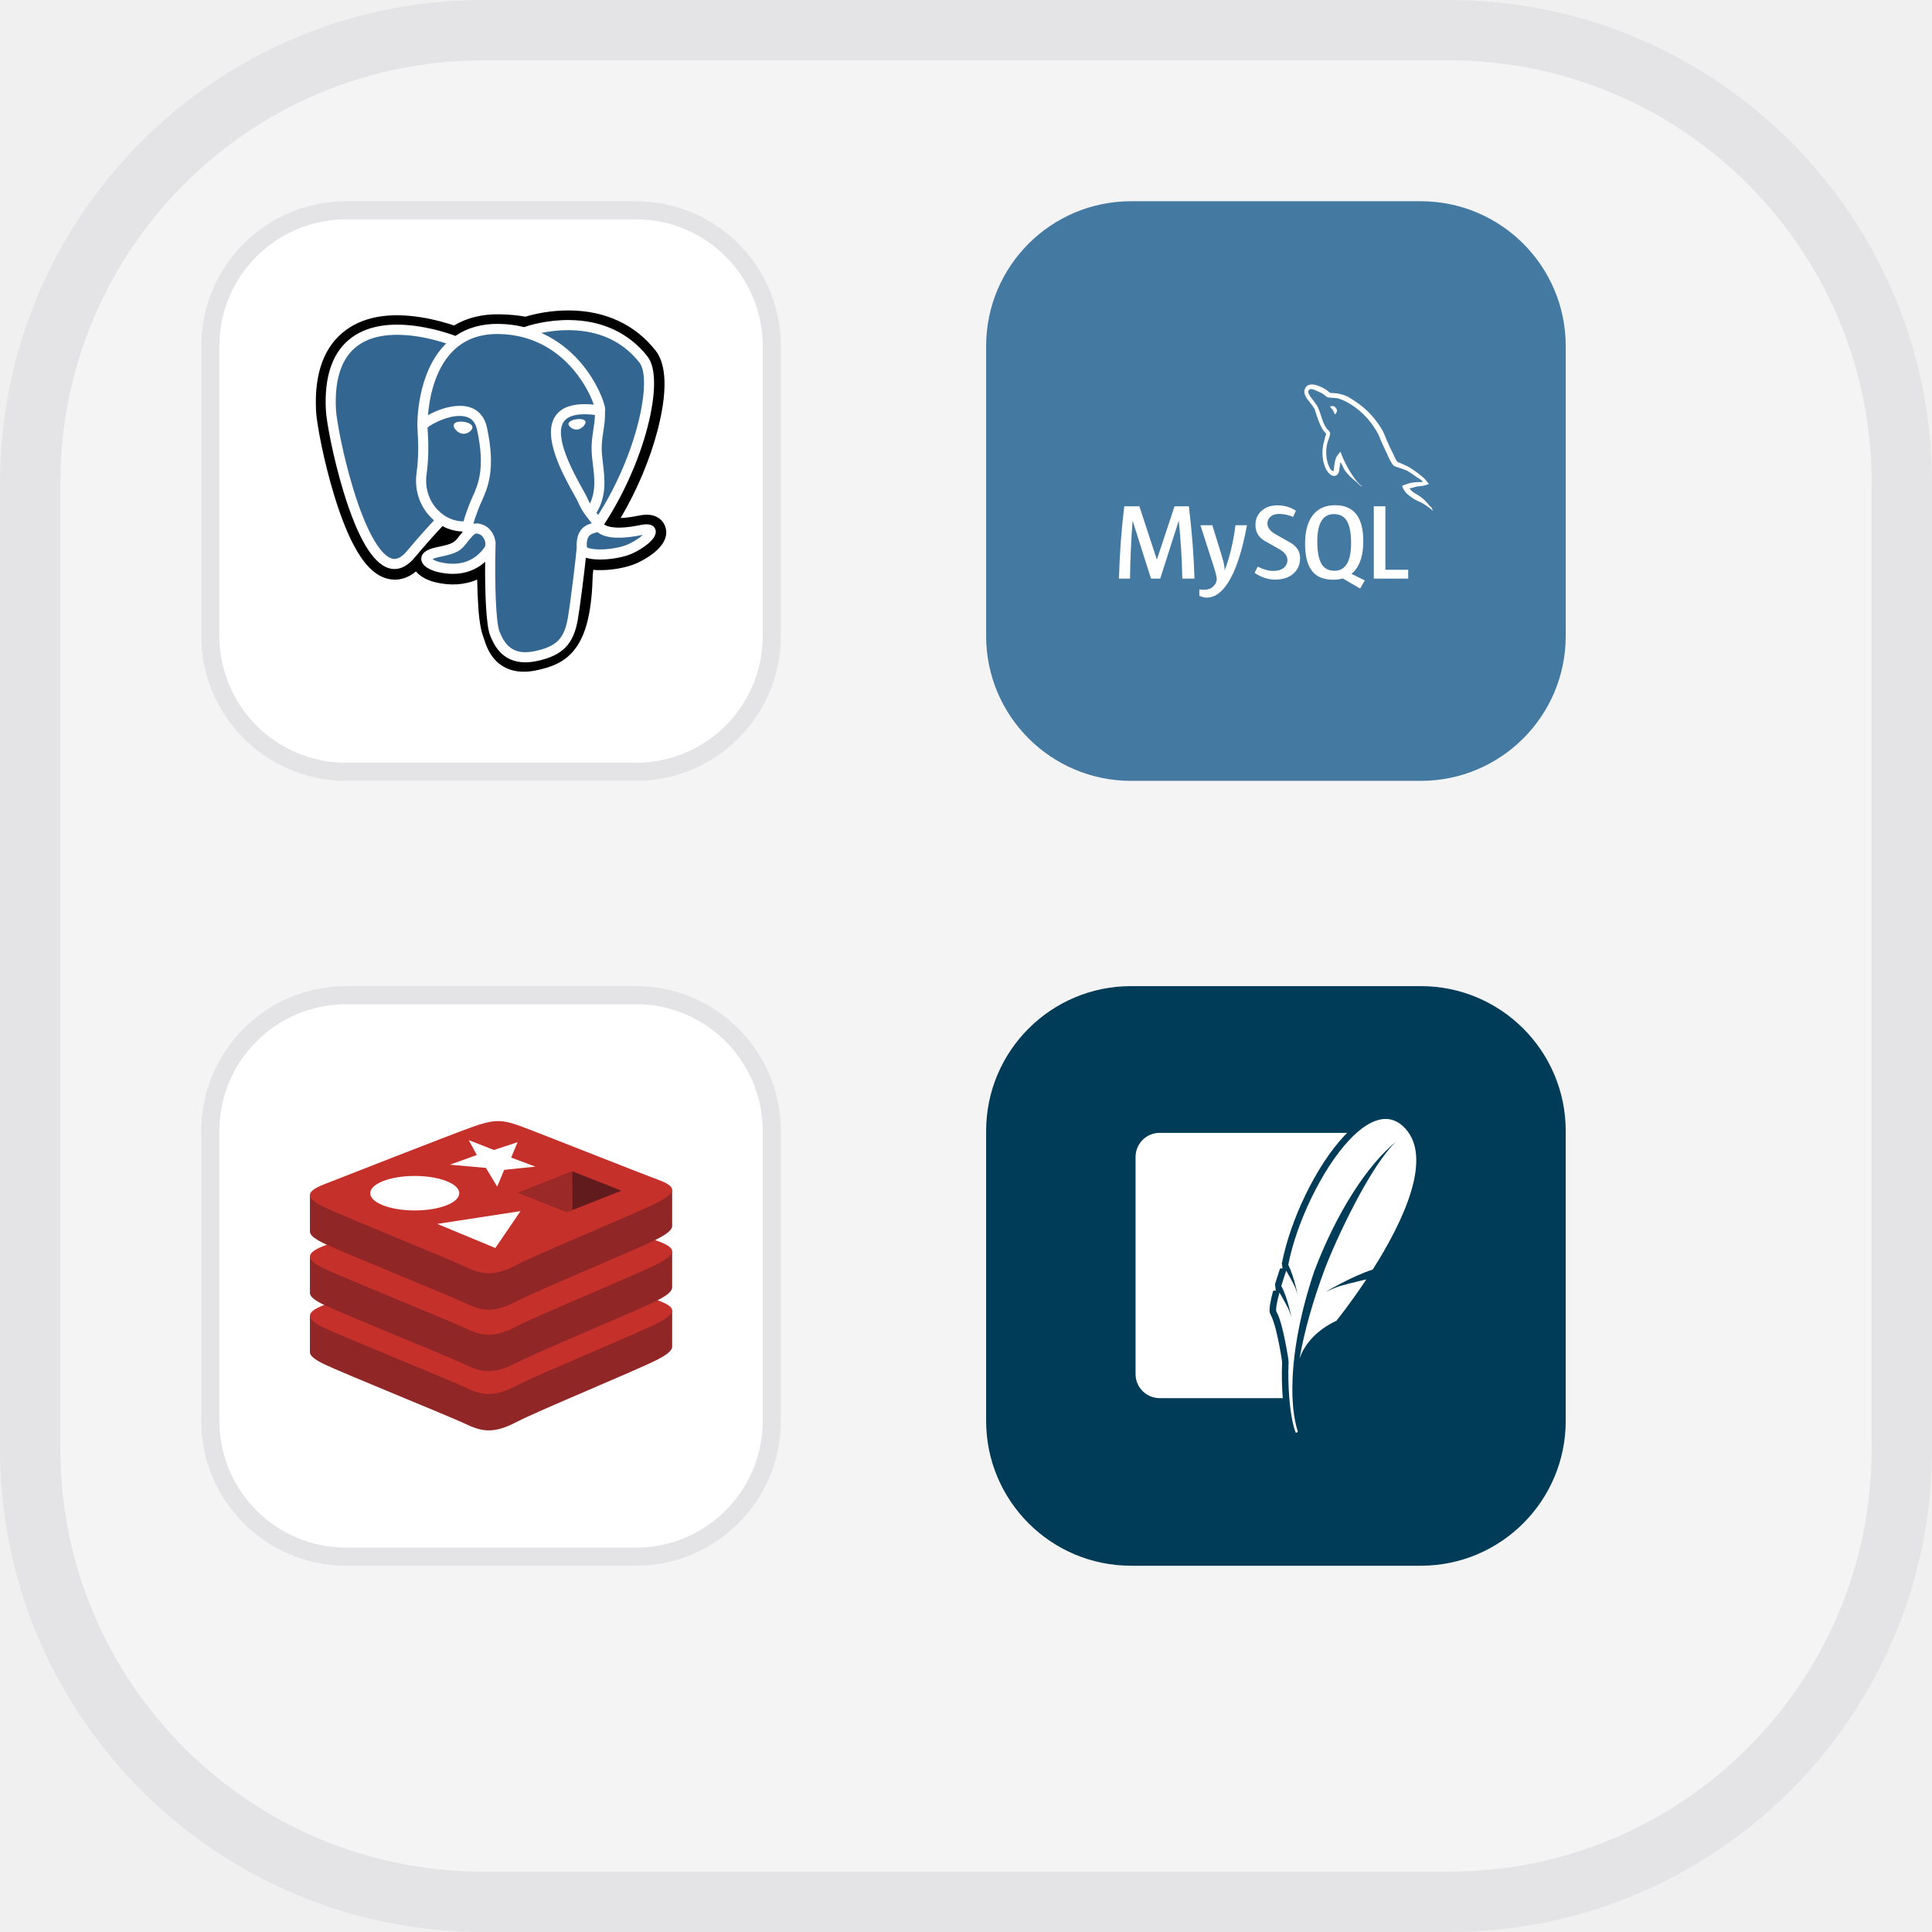
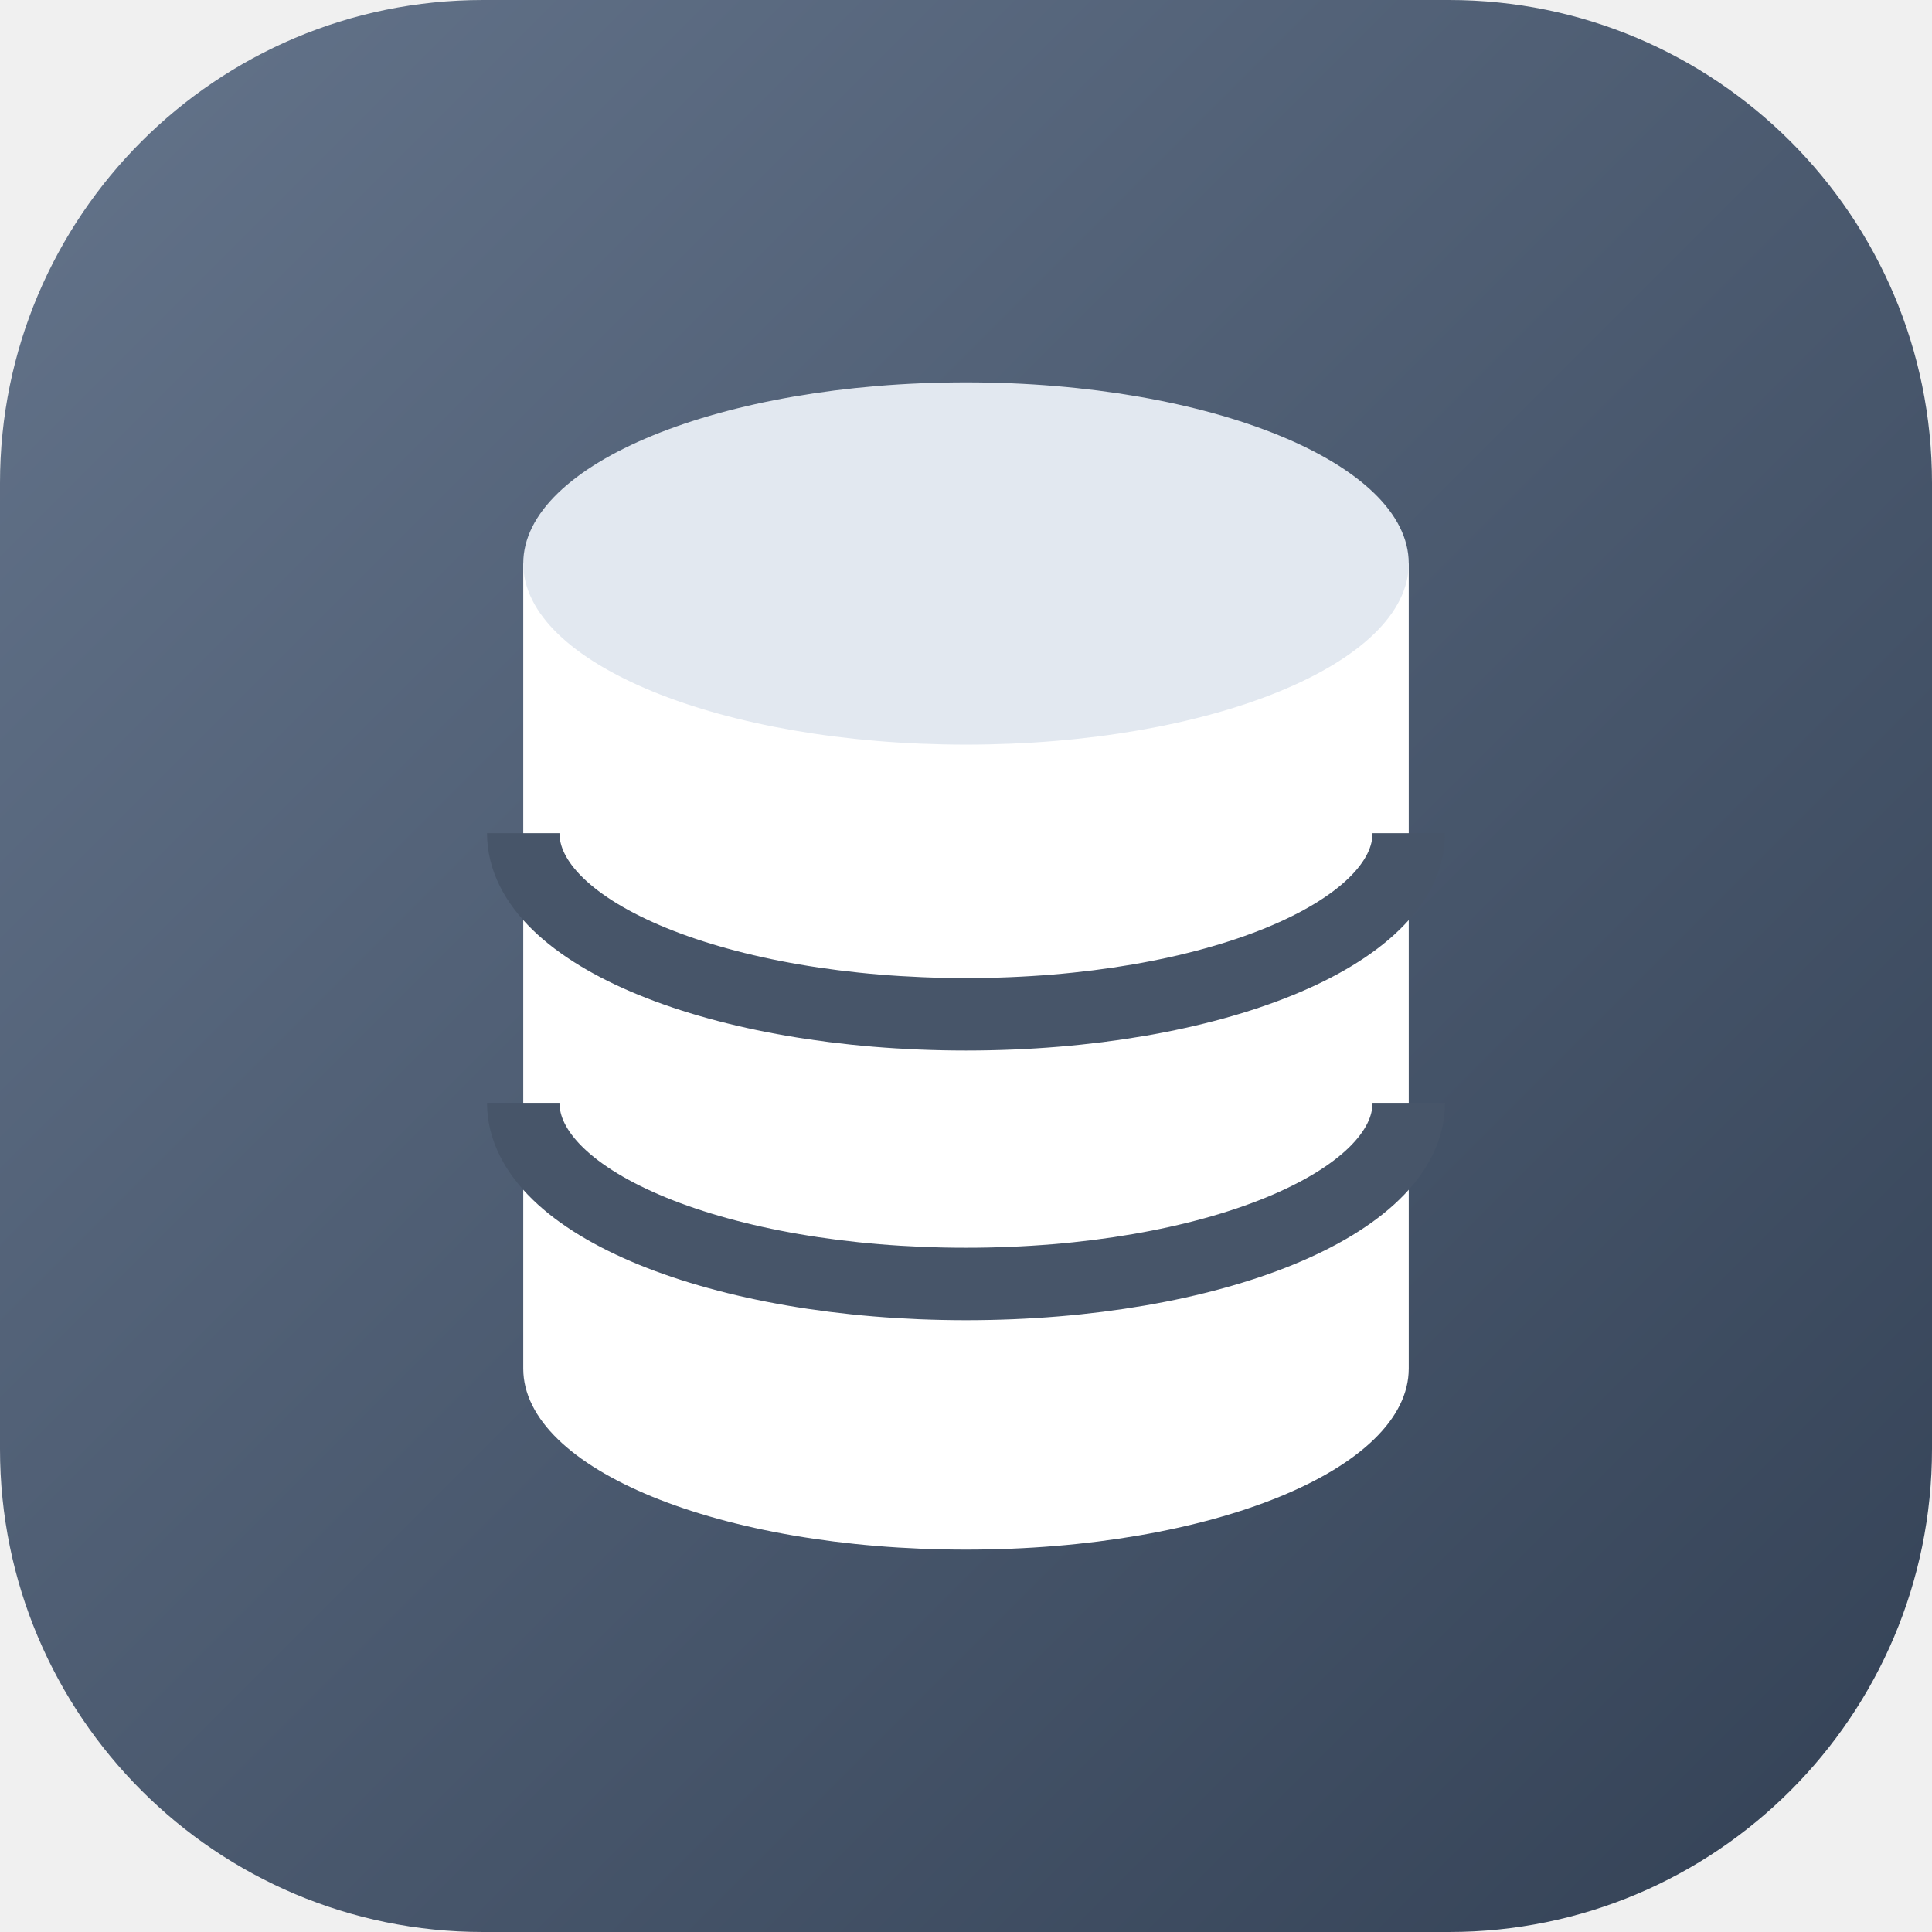
<svg xmlns="http://www.w3.org/2000/svg" viewBox="0 0 48 48" width="48" height="48">
-   <rect x="0.75" y="0.75" width="46.5" height="46.5" rx="11.25" fill="#f4f4f5" stroke="#e4e4e7" stroke-width="1.5" />
-   <g transform="translate(5 5) scale(0.3)">
-     <rect x="0.75" y="0.75" width="46.5" height="46.5" rx="11.25" fill="#fff" stroke="#e4e4e7" stroke-width="1.5" />
-     <svg x="9" y="9" width="30" height="30" viewBox="0 0 256 264">
-       <path d="M255.008 158.086c-1.535-4.649-5.556-7.887-10.756-8.664c-2.452-.366-5.26-.21-8.583.475c-5.792 1.195-10.089 1.65-13.225 1.738c11.837-19.985 21.462-42.775 27.003-64.228c8.96-34.689 4.172-50.492-1.423-57.64C233.217 10.847 211.614.683 185.552.372c-13.903-.17-26.108 2.575-32.475 4.549c-5.928-1.046-12.302-1.63-18.99-1.738c-12.537-.2-23.614 2.533-33.079 8.15c-5.24-1.772-13.65-4.27-23.362-5.864c-22.842-3.75-41.252-.828-54.718 8.685C6.622 25.672-.937 45.684.461 73.634c.444 8.874 5.408 35.874 13.224 61.48c4.492 14.718 9.282 26.94 14.237 36.33c7.027 13.315 14.546 21.156 22.987 23.972c4.731 1.576 13.327 2.68 22.368-4.85c1.146 1.388 2.675 2.767 4.704 4.048c2.577 1.625 5.728 2.953 8.875 3.74c11.341 2.835 21.964 2.126 31.027-1.848c.056 1.612.099 3.152.135 4.482c.06 2.157.12 4.272.199 6.25c.537 13.374 1.447 23.773 4.143 31.049c.148.4.347 1.01.557 1.657c1.345 4.118 3.594 11.012 9.316 16.411c5.925 5.593 13.092 7.308 19.656 7.308c3.292 0 6.433-.432 9.188-1.022c9.82-2.105 20.973-5.311 29.041-16.799c7.628-10.86 11.336-27.217 12.007-52.99q.13-1.094.244-2.088l.16-1.362l1.797.158l.463.031c10.002.456 22.232-1.665 29.743-5.154c5.935-2.754 24.954-12.795 20.476-26.351" />
-       <path fill="#336791" d="M237.906 160.722c-29.74 6.135-31.785-3.934-31.785-3.934c31.4-46.593 44.527-105.736 33.2-120.211c-30.904-39.485-84.399-20.811-85.292-20.327l-.287.052c-5.876-1.22-12.451-1.946-19.842-2.067c-13.456-.22-23.664 3.528-31.41 9.402c0 0-95.43-39.314-90.991 49.444c.944 18.882 27.064 142.873 58.218 105.422c11.387-13.695 22.39-25.274 22.39-25.274c5.464 3.63 12.006 5.482 18.864 4.817l.533-.452c-.166 1.7-.09 3.363.213 5.332c-8.026 8.967-5.667 10.541-21.711 13.844c-16.235 3.346-6.698 9.302-.471 10.86c7.549 1.887 25.013 4.561 36.813-11.958l-.47 1.885c3.144 2.519 5.352 16.383 4.982 28.952c-.37 12.568-.617 21.197 1.86 27.937c2.479 6.74 4.948 21.905 26.04 17.386c17.623-3.777 26.756-13.564 28.027-29.89c.901-11.606 2.942-9.89 3.07-20.267l1.637-4.912c1.887-15.733.3-20.809 11.157-18.448l2.64.232c7.99.363 18.45-1.286 24.589-4.139c13.218-6.134 21.058-16.377 8.024-13.686z" />
-       <path fill="#fff" d="M108.076 81.525c-2.68-.373-5.107-.028-6.335.902c-.69.523-.904 1.129-.962 1.546c-.154 1.105.62 2.327 1.096 2.957c1.346 1.784 3.312 3.01 5.258 3.28q.423.059.842.058c3.245 0 6.196-2.527 6.456-4.392c.325-2.336-3.066-3.893-6.355-4.35m88.784.073c-.256-1.831-3.514-2.353-6.606-1.923c-3.088.43-6.082 1.824-5.832 3.659c.2 1.427 2.777 3.863 5.827 3.863q.387 0 .78-.054c2.036-.282 3.53-1.575 4.24-2.32c1.08-1.136 1.706-2.402 1.591-3.225" />
-       <path fill="#fff" d="M247.802 160.025c-1.134-3.429-4.784-4.532-10.848-3.28c-18.005 3.716-24.453 1.142-26.57-.417c13.995-21.32 25.508-47.092 31.719-71.137c2.942-11.39 4.567-21.968 4.7-30.59c.147-9.463-1.465-16.417-4.789-20.665c-13.402-17.125-33.072-26.311-56.882-26.563c-16.369-.184-30.199 4.005-32.88 5.183c-5.646-1.404-11.801-2.266-18.502-2.376c-12.288-.199-22.91 2.743-31.704 8.74c-3.82-1.422-13.692-4.811-25.765-6.756c-20.872-3.36-37.458-.814-49.294 7.571c-14.123 10.006-20.643 27.892-19.38 53.16c.425 8.501 5.269 34.653 12.913 59.698c10.062 32.964 21 51.625 32.508 55.464c1.347.449 2.9.763 4.613.763c4.198 0 9.345-1.892 14.7-8.33a530 530 0 0 1 20.261-22.926c4.524 2.428 9.494 3.784 14.577 3.92q.016.2.035.398a118 118 0 0 0-2.57 3.175c-3.522 4.471-4.255 5.402-15.592 7.736c-3.225.666-11.79 2.431-11.916 8.435c-.136 6.56 10.125 9.315 11.294 9.607c4.074 1.02 7.999 1.523 11.742 1.523c9.103 0 17.114-2.992 23.516-8.781c-.197 23.386.778 46.43 3.586 53.451c2.3 5.748 7.918 19.795 25.664 19.794c2.604 0 5.47-.303 8.623-.979c18.521-3.97 26.564-12.156 29.675-30.203c1.665-9.645 4.522-32.676 5.866-45.03c2.836.885 6.487 1.29 10.434 1.289c8.232 0 17.731-1.749 23.688-4.514c6.692-3.108 18.768-10.734 16.578-17.36m-44.106-83.48c-.061 3.647-.563 6.958-1.095 10.414c-.573 3.717-1.165 7.56-1.314 12.225c-.147 4.54.42 9.26.968 13.825c1.108 9.22 2.245 18.712-2.156 28.078a37 37 0 0 1-1.95-4.009c-.547-1.326-1.735-3.456-3.38-6.404c-6.399-11.476-21.384-38.35-13.713-49.316c2.285-3.264 8.084-6.62 22.64-4.813m-17.644-61.787c21.334.471 38.21 8.452 50.158 23.72c9.164 11.711-.927 64.998-30.14 110.969a171 171 0 0 0-.886-1.117l-.37-.462c7.549-12.467 6.073-24.802 4.759-35.738c-.54-4.488-1.05-8.727-.92-12.709c.134-4.22.692-7.84 1.232-11.34c.663-4.313 1.338-8.776 1.152-14.037c.139-.552.195-1.204.122-1.978c-.475-5.045-6.235-20.144-17.975-33.81c-6.422-7.475-15.787-15.84-28.574-21.482c5.5-1.14 13.021-2.203 21.442-2.016M66.674 175.778c-5.9 7.094-9.974 5.734-11.314 5.288c-8.73-2.912-18.86-21.364-27.791-50.624c-7.728-25.318-12.244-50.777-12.602-57.916c-1.128-22.578 4.345-38.313 16.268-46.769c19.404-13.76 51.306-5.524 64.125-1.347c-.184.182-.376.352-.558.537c-21.036 21.244-20.537 57.54-20.485 59.759c-.002.856.07 2.068.168 3.735c.362 6.105 1.036 17.467-.764 30.334c-1.672 11.957 2.014 23.66 10.111 32.109a36 36 0 0 0 2.617 2.468c-3.604 3.86-11.437 12.396-19.775 22.426m22.479-29.993c-6.526-6.81-9.49-16.282-8.133-25.99c1.9-13.592 1.199-25.43.822-31.79c-.053-.89-.1-1.67-.127-2.285c3.073-2.725 17.314-10.355 27.47-8.028c4.634 1.061 7.458 4.217 8.632 9.645c6.076 28.103.804 39.816-3.432 49.229c-.873 1.939-1.698 3.772-2.402 5.668l-.546 1.466c-1.382 3.706-2.668 7.152-3.465 10.424c-6.938-.02-13.687-2.984-18.819-8.34m1.065 37.9c-2.026-.506-3.848-1.385-4.917-2.114c.893-.42 2.482-.992 5.238-1.56c13.337-2.745 15.397-4.683 19.895-10.394c1.031-1.31 2.2-2.794 3.819-4.602l.002-.002c2.411-2.7 3.514-2.242 5.514-1.412c1.621.67 3.2 2.702 3.84 4.938c.303 1.056.643 3.06-.47 4.62c-9.396 13.156-23.088 12.987-32.921 10.526m69.799 64.952c-16.316 3.496-22.093-4.829-25.9-14.346c-2.457-6.144-3.665-33.85-2.808-64.447c.011-.407-.047-.8-.159-1.17a15.4 15.4 0 0 0-.456-2.162c-1.274-4.452-4.379-8.176-8.104-9.72c-1.48-.613-4.196-1.738-7.46-.903c.696-2.868 1.903-6.107 3.212-9.614l.549-1.475c.618-1.663 1.394-3.386 2.214-5.21c4.433-9.848 10.504-23.337 3.915-53.81c-2.468-11.414-10.71-16.988-23.204-15.693c-7.49.775-14.343 3.797-17.761 5.53c-.735.372-1.407.732-2.035 1.082c.954-11.5 4.558-32.992 18.04-46.59c8.489-8.56 19.794-12.788 33.568-12.56c27.14.444 44.544 14.372 54.366 25.979c8.464 10.001 13.047 20.076 14.876 25.51c-13.755-1.399-23.11 1.316-27.852 8.096c-10.317 14.748 5.644 43.372 13.315 57.129c1.407 2.521 2.621 4.7 3.003 5.626c2.498 6.054 5.732 10.096 8.093 13.046c.724.904 1.426 1.781 1.96 2.547c-4.166 1.201-11.649 3.976-10.967 17.847c-.55 6.96-4.461 39.546-6.448 51.059c-2.623 15.21-8.22 20.875-23.957 24.25m68.104-77.936c-4.26 1.977-11.389 3.46-18.161 3.779c-7.48.35-11.288-.838-12.184-1.569c-.42-8.644 2.797-9.547 6.202-10.503c.535-.15 1.057-.297 1.561-.473q.469.383 1.032.756c6.012 3.968 16.735 4.396 31.874 1.271l.166-.033c-2.042 1.909-5.536 4.471-10.49 6.772" />
-     </svg>
-   </g>
-   <g transform="translate(24.5 5) scale(0.3)">
-     <rect width="48" height="48" rx="12" fill="#4479A1" />
-     <svg x="11" y="11" width="26" height="26" viewBox="0 0 24 24">
-       <path fill="#fff" d="M16.405 5.501c-.115 0-.193.014-.274.033v.013h.014c.054.104.146.18.214.273.054.107.1.214.154.32l.014-.015c.094-.066.14-.172.14-.333-.04-.047-.046-.094-.08-.14-.04-.067-.126-.1-.18-.153zM5.77 18.695h-.927a50.854 50.854 0 00-.27-4.41h-.008l-1.41 4.41H2.45l-1.4-4.41h-.01a72.892 72.892 0 00-.195 4.41H0c.055-1.966.192-3.81.41-5.53h1.15l1.335 4.064h.008l1.347-4.064h1.095c.242 2.015.384 3.86.428 5.53zm4.017-4.08c-.378 2.045-.876 3.533-1.492 4.46-.482.716-1.01 1.073-1.583 1.073-.153 0-.34-.046-.566-.138v-.494c.11.017.24.026.386.026.268 0 .483-.075.647-.222.197-.18.295-.382.295-.605 0-.155-.077-.47-.23-.944L6.23 14.615h.91l.727 2.36c.164.536.233.91.205 1.123.4-1.064.678-2.227.835-3.483zm12.325 4.08h-2.63v-5.53h.885v4.85h1.745zm-3.32.135l-1.016-.5c.09-.076.177-.158.255-.25.433-.506.648-1.258.648-2.253 0-1.83-.718-2.746-2.155-2.746-.704 0-1.254.232-1.65.697-.43.508-.646 1.256-.646 2.245 0 .972.19 1.686.574 2.14.35.41.877.615 1.583.615.264 0 .506-.033.725-.098l1.325.772.36-.622zM15.5 17.588c-.225-.36-.337-.94-.337-1.736 0-1.393.424-2.09 1.27-2.09.443 0 .77.167.977.5.224.362.336.936.336 1.723 0 1.404-.424 2.108-1.27 2.108-.445 0-.77-.167-.978-.5zm-1.658-.425c0 .47-.172.856-.516 1.156-.344.3-.803.45-1.384.45-.543 0-1.064-.172-1.573-.515l.237-.476c.438.22.833.328 1.19.328.332 0 .593-.073.783-.22a.754.754 0 00.3-.615c0-.33-.23-.61-.648-.845-.388-.213-1.163-.657-1.163-.657-.422-.307-.632-.636-.632-1.177 0-.45.157-.81.47-1.085.315-.278.72-.415 1.22-.415.512 0 .98.136 1.4.41l-.213.476a2.726 2.726 0 00-1.064-.23c-.283 0-.502.068-.654.206a.685.685 0 00-.248.524c0 .328.234.61.666.85.393.215 1.187.67 1.187.67.433.305.648.63.648 1.168zm9.382-5.852c-.535-.014-.95.04-1.297.188-.1.04-.26.04-.274.167.055.053.063.14.11.214.08.134.218.313.346.407.14.11.28.216.427.31.26.16.555.255.81.416.145.094.293.213.44.313.073.05.12.14.214.172v-.02c-.046-.06-.06-.147-.105-.214-.067-.067-.134-.127-.2-.193a3.223 3.223 0 00-.695-.675c-.214-.146-.682-.35-.77-.595l-.013-.014c.146-.013.32-.066.46-.106.227-.06.435-.047.67-.106.106-.027.213-.06.32-.094v-.06c-.12-.12-.21-.283-.334-.395a8.867 8.867 0 00-1.104-.823c-.21-.134-.476-.22-.697-.334-.08-.04-.214-.06-.26-.127-.12-.146-.19-.34-.275-.514a17.69 17.69 0 01-.547-1.163c-.12-.262-.193-.523-.34-.763-.69-1.137-1.437-1.826-2.586-2.5-.247-.14-.543-.2-.856-.274-.167-.008-.334-.02-.5-.027-.11-.047-.216-.174-.31-.235-.38-.24-1.364-.76-1.644-.072-.18.434.267.862.422 1.082.115.153.26.328.34.5.047.116.06.235.107.356.106.294.207.622.347.897.073.14.153.287.247.413.054.073.146.107.167.227-.094.136-.1.334-.154.5-.24.757-.146 1.693.194 2.25.107.166.362.534.703.393.3-.12.234-.5.32-.835.02-.08.007-.133.048-.187v.015c.094.188.188.367.274.555.206.328.566.668.867.895.16.12.287.328.487.402v-.02h-.015c-.043-.058-.1-.086-.154-.133a3.445 3.445 0 01-.35-.4 8.76 8.76 0 01-.747-1.218c-.11-.21-.202-.436-.29-.643-.04-.08-.04-.2-.107-.24-.1.146-.247.273-.32.453-.127.288-.14.642-.188 1.01-.027.007-.014 0-.027.014-.214-.052-.287-.274-.367-.46-.2-.475-.233-1.238-.06-1.785.047-.14.247-.582.167-.716-.042-.127-.174-.2-.247-.303a2.478 2.478 0 01-.24-.427c-.16-.374-.24-.788-.414-1.162-.08-.173-.22-.354-.334-.513-.127-.18-.267-.307-.368-.52-.033-.073-.08-.194-.027-.274.014-.054.042-.075.094-.09.088-.072.335.022.422.062.247.1.455.194.662.334.094.066.195.193.315.226h.14c.214.047.455.014.655.073.355.114.675.28.962.46a5.953 5.953 0 012.085 2.286c.08.154.115.295.188.455.14.33.313.663.455.982.14.315.275.636.476.897.1.14.502.213.682.286.133.06.34.115.46.188.23.14.454.3.67.454.11.076.443.243.463.378z" />
-     </svg>
-   </g>
-   <g transform="translate(5 24.5) scale(0.3)">
-     <rect x="0.75" y="0.75" width="46.5" height="46.5" rx="11.25" fill="#fff" stroke="#e4e4e7" stroke-width="1.5" />
-     <svg x="9" y="9" width="30" height="30" viewBox="0 0 256 220">
-       <path fill="#912626" d="M245.97 168.943c-13.662 7.121-84.434 36.22-99.501 44.075s-23.437 7.78-35.34 2.09c-11.902-5.69-87.216-36.112-100.783-42.597C3.566 169.271 0 166.535 0 163.951v-25.876s98.05-21.345 113.879-27.024c15.828-5.679 21.32-5.884 34.79-.95c13.472 4.936 94.018 19.468 107.331 24.344l-.006 25.51c.002 2.558-3.07 5.364-10.024 8.988" />
-       <path fill="#c6302b" d="M245.965 143.22c-13.661 7.118-84.431 36.218-99.498 44.072c-15.066 7.857-23.436 7.78-35.338 2.09c-11.903-5.686-87.214-36.113-100.78-42.594c-13.566-6.485-13.85-10.948-.524-16.166c13.326-5.22 88.224-34.605 104.055-40.284c15.828-5.677 21.319-5.884 34.789-.948c13.471 4.934 83.819 32.935 97.13 37.81c13.316 4.881 13.827 8.9.166 16.02" />
-       <path fill="#912626" d="M245.97 127.074c-13.662 7.122-84.434 36.22-99.501 44.078c-15.067 7.853-23.437 7.777-35.34 2.087c-11.903-5.687-87.216-36.112-100.783-42.597C3.566 127.402 0 124.67 0 122.085V96.206s98.05-21.344 113.879-27.023c15.828-5.679 21.32-5.885 34.79-.95C162.142 73.168 242.688 87.697 256 92.574l-.006 25.513c.002 2.557-3.07 5.363-10.024 8.987" />
-       <path fill="#c6302b" d="M245.965 101.351c-13.661 7.12-84.431 36.218-99.498 44.075c-15.066 7.854-23.436 7.777-35.338 2.087c-11.903-5.686-87.214-36.112-100.78-42.594c-13.566-6.483-13.85-10.947-.524-16.167C23.151 83.535 98.05 54.148 113.88 48.47c15.828-5.678 21.319-5.884 34.789-.949c13.471 4.934 83.819 32.933 97.13 37.81c13.316 4.88 13.827 8.9.166 16.02" />
-       <path fill="#912626" d="M245.97 83.653c-13.662 7.12-84.434 36.22-99.501 44.078c-15.067 7.854-23.437 7.777-35.34 2.087c-11.903-5.687-87.216-36.113-100.783-42.595C3.566 83.98 0 81.247 0 78.665v-25.88s98.05-21.343 113.879-27.021c15.828-5.68 21.32-5.884 34.79-.95C162.142 29.749 242.688 44.278 256 49.155l-.006 25.512c.002 2.555-3.07 5.361-10.024 8.986" />
-       <path fill="#c6302b" d="M245.965 57.93c-13.661 7.12-84.431 36.22-99.498 44.074c-15.066 7.854-23.436 7.777-35.338 2.09C99.227 98.404 23.915 67.98 10.35 61.497S-3.5 50.55 9.825 45.331C23.151 40.113 98.05 10.73 113.88 5.05c15.828-5.679 21.319-5.883 34.789-.948s83.819 32.934 97.13 37.811c13.316 4.876 13.827 8.897.166 16.017" />
-       <path fill="#fff" d="m159.283 32.757l-22.01 2.285l-4.927 11.856l-7.958-13.23l-25.415-2.284l18.964-6.839l-5.69-10.498l17.755 6.944l16.738-5.48l-4.524 10.855zm-28.251 57.518L89.955 73.238l58.86-9.035zm-56.95-50.928c17.375 0 31.46 5.46 31.46 12.194c0 6.736-14.085 12.195-31.46 12.195s-31.46-5.46-31.46-12.195c0-6.734 14.085-12.194 31.46-12.194" />
-       <path fill="#621b1c" d="m185.295 35.998l34.836 13.766l-34.806 13.753z" />
-       <path fill="#9a2928" d="m146.755 51.243l38.54-15.245l.03 27.519l-3.779 1.478z" />
-     </svg>
-   </g>
-   <g transform="translate(24.5 24.5) scale(0.3)">
-     <rect width="48" height="48" rx="12" fill="#003B57" />
-     <svg x="11" y="11" width="26" height="26" viewBox="0 0 24 24">
-       <path fill="#fff" d="M21.678.521c-1.032-.92-2.28-.55-3.513.544a8.71 8.71 0 0 0-.547.535c-2.109 2.237-4.066 6.38-4.674 9.544.237.48.422 1.093.544 1.561a13.044 13.044 0 0 1 .164.703s-.019-.071-.096-.296l-.05-.146a1.689 1.689 0 0 0-.033-.08c-.138-.32-.518-.995-.686-1.289-.143.423-.27.818-.376 1.176.484.884.778 2.4.778 2.4s-.025-.099-.147-.442c-.107-.303-.644-1.244-.772-1.464-.217.804-.304 1.346-.226 1.478.152.256.296.698.422 1.186.286 1.1.485 2.44.485 2.44l.017.224a22.41 22.41 0 0 0 .056 2.748c.095 1.146.273 2.13.5 2.657l.155-.084c-.334-1.038-.47-2.399-.41-3.967.09-2.398.642-5.29 1.661-8.304 1.723-4.55 4.113-8.201 6.3-9.945-1.993 1.8-4.692 7.63-5.5 9.788-.904 2.416-1.545 4.684-1.931 6.857.666-2.037 2.821-2.912 2.821-2.912s1.057-1.304 2.292-3.166c-.74.169-1.955.458-2.362.629-.6.251-.762.337-.762.337s1.945-1.184 3.613-1.72C21.695 7.9 24.195 2.767 21.678.521m-18.573.543A1.842 1.842 0 0 0 1.27 2.9v16.608a1.84 1.84 0 0 0 1.835 1.834h9.418a22.953 22.953 0 0 1-.052-2.707c-.006-.062-.011-.141-.016-.2a27.01 27.01 0 0 0-.473-2.378c-.121-.47-.275-.898-.369-1.057-.116-.197-.098-.31-.097-.432 0-.12.015-.245.037-.386a9.98 9.98 0 0 1 .234-1.045l.217-.028c-.017-.035-.014-.065-.031-.097l-.041-.381a32.8 32.8 0 0 1 .382-1.194l.2-.019c-.008-.016-.01-.038-.018-.053l-.043-.316c.63-3.28 2.587-7.443 4.8-9.791.066-.069.133-.128.198-.194Z" />
-     </svg>
-   </g>
+   <defs>
+     <linearGradient id="lf-db-bg" x1="0" y1="0" x2="1" y2="1">
+       <stop offset="0" stop-color="#64748b" />
+       <stop offset="1" stop-color="#334155" />
+     </linearGradient>
+   </defs>
+   <rect width="48" height="48" rx="12" fill="url(#lf-db-bg)" />
+   <path d="M13 14v20c0 2.5 4.9 4.5 11 4.5s11-2 11-4.5V14" fill="#fff" />
+   <ellipse cx="24" cy="14" rx="11" ry="4.5" fill="#e2e8f0" />
+   <path d="M13 20.7c0 2.5 4.9 4.5 11 4.5s11-2 11-4.5M13 27.4c0 2.5 4.9 4.5 11 4.5s11-2 11-4.5" fill="none" stroke="#475569" stroke-width="1.8" />
</svg>
